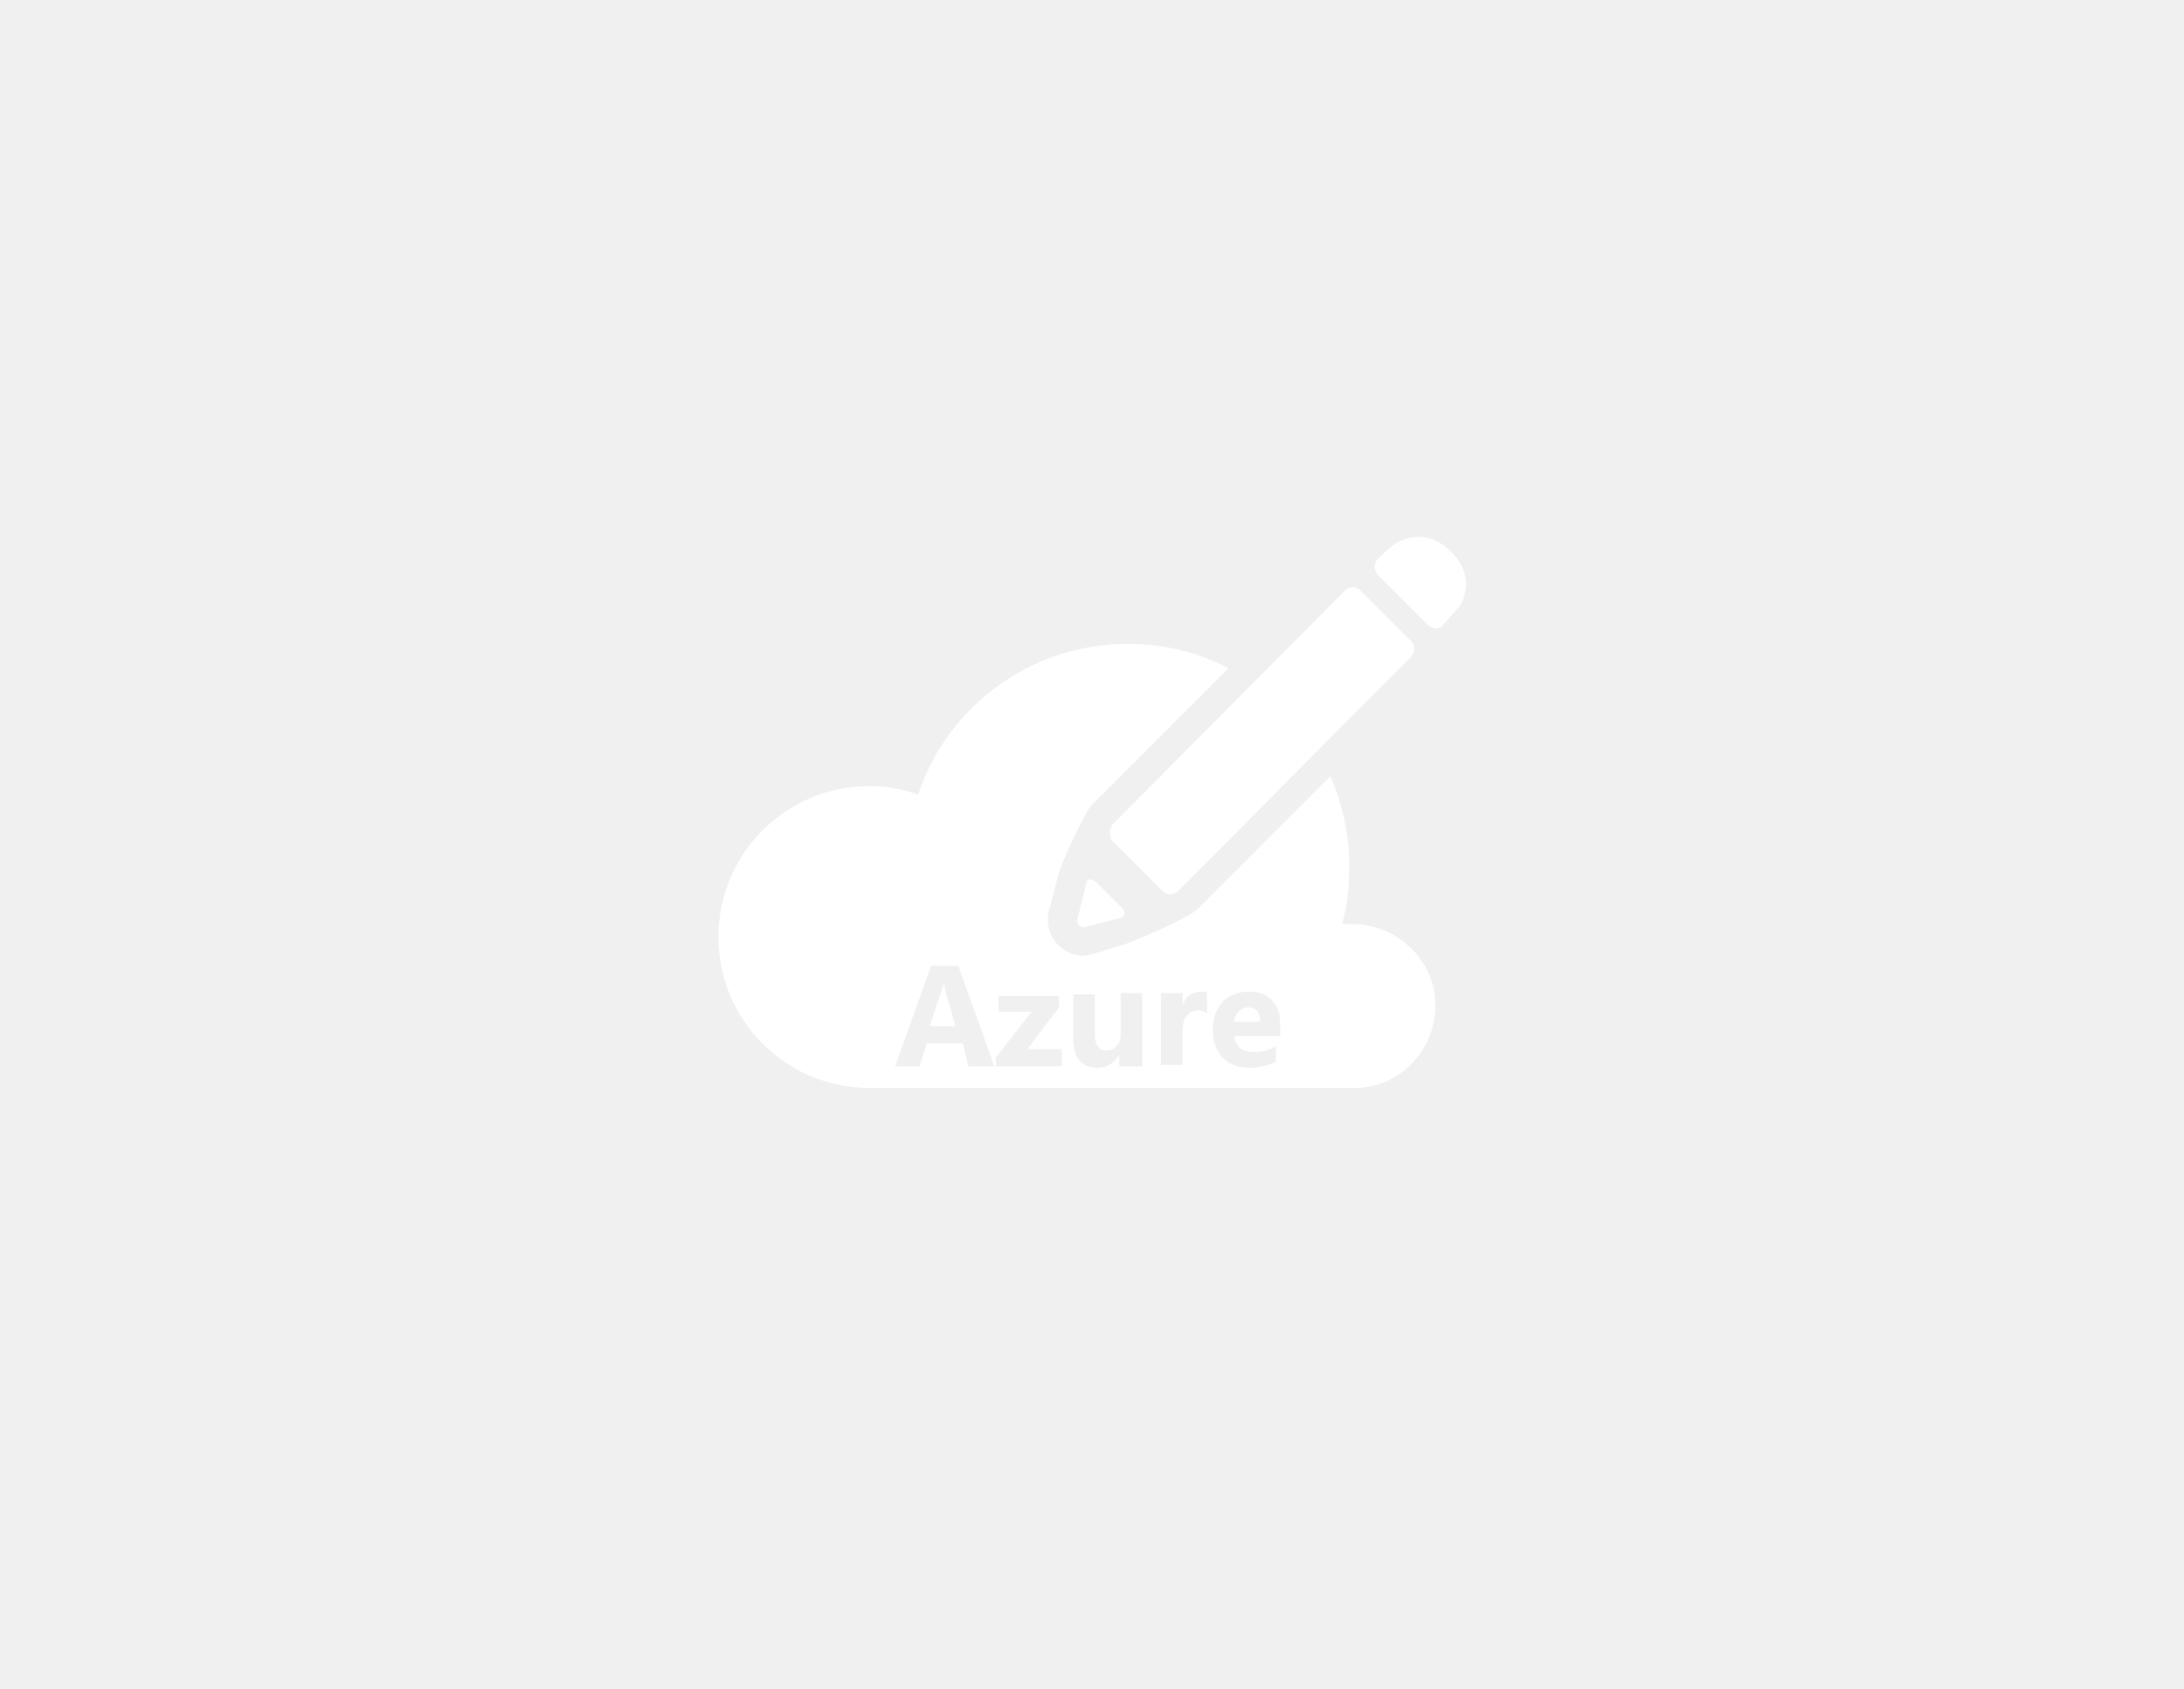
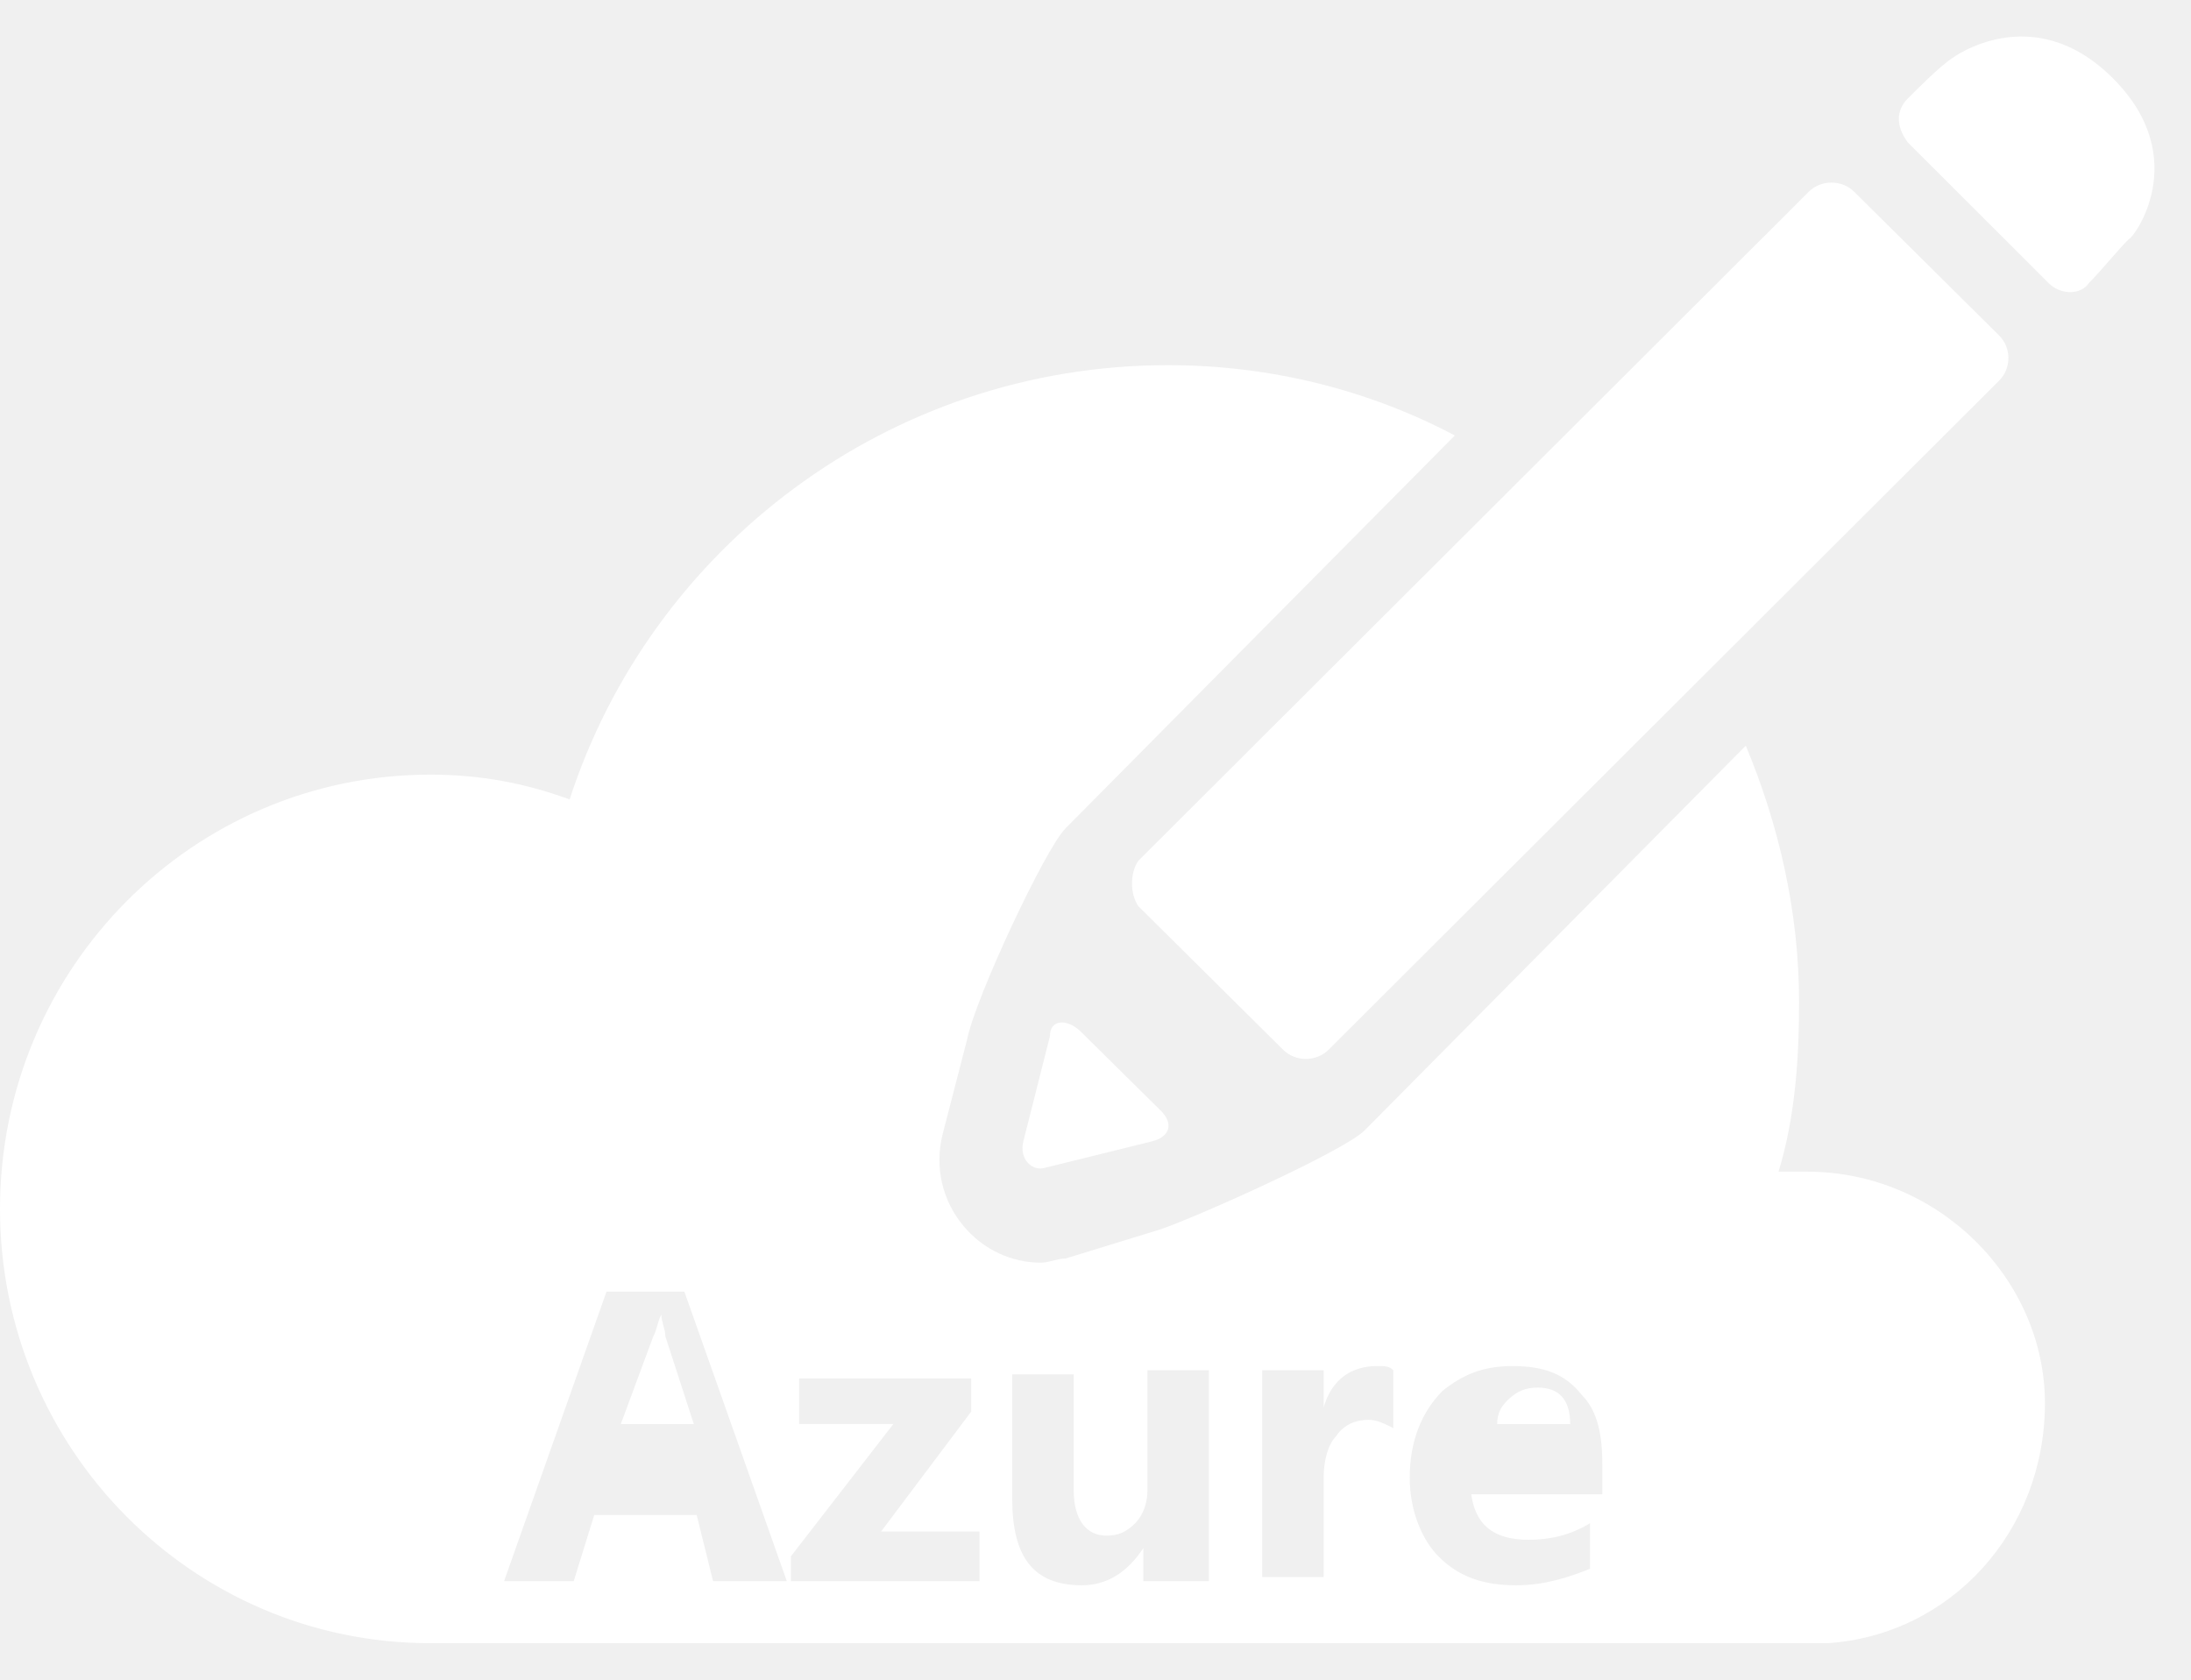
- <svg xmlns="http://www.w3.org/2000/svg" version="1.0" x="0px" y="0px" viewBox="0 0 152 117.5" enable-background="new 0 0 152 117.5" xml:space="preserve">
-   <g id="Layer_1">
-     <g id="Azure">
- 	</g>
-   </g>
-   <g id="paths">
-     <g id="Access_control">
- 	</g>
-     <g id="Azure_active_directory">
- 	</g>
-     <g id="API_Management">
- 	</g>
-     <g id="Azure_automation">
- 	</g>
-     <g id="Azure_SQL_database">
- 	</g>
-     <g id="Azure_subscription">
-       <g>
-         <path fill="#ffffff" d="M75.6,61.5L75,63.9c-0.1,0.4,0.2,0.7,0.5,0.6l2.4-0.6c0.4-0.1,0.5-0.4,0.2-0.7l-1.8-1.8     C76,61.1,75.6,61.1,75.6,61.5z" />
-         <path fill="#ffffff" d="M77.4,58.5l3.5,3.5c0.3,0.3,0.8,0.3,1.1,0l16.2-16.3c0.3-0.3,0.3-0.8,0-1.1l-3.5-3.5     c-0.3-0.3-0.8-0.3-1.1,0L77.4,57.4C77.2,57.7,77.2,58.2,77.4,58.5z" />
-         <path fill="#ffffff" d="M101,38.4c-2-2-4-0.5-4-0.5c-0.3,0.2-0.8,0.7-1.1,1c-0.3,0.3-0.3,0.7,0,1.1l3.5,3.5c0.3,0.3,0.8,0.3,1,0     c0.3-0.3,0.7-0.8,1-1.1C101.5,42.4,103,40.4,101,38.4z" />
-         <path fill="#ffffff" d="M65.7,68.4L65.7,68.4c-0.1,0.2-0.1,0.4-0.2,0.6l-0.8,2.4h1.8L65.8,69C65.8,68.8,65.7,68.6,65.7,68.4z" />
-         <path fill="#ffffff" d="M86.9,70.1c-0.3,0-0.5,0.1-0.7,0.3c-0.2,0.2-0.3,0.4-0.3,0.7h1.8C87.7,70.4,87.4,70.1,86.9,70.1z" />
-         <path fill="#ffffff" d="M94.1,64.3c-0.2,0-0.5,0-0.7,0c0.4-1.3,0.5-2.7,0.5-4.1c0-2.2-0.5-4.3-1.3-6.2l-9.3,9.3     c-0.5,0.5-4.1,2.1-5,2.4l0,0l0,0L76,66.4c-0.2,0-0.4,0.1-0.6,0.1c-0.7,0-1.4-0.3-1.9-0.9C73,65,72.8,64.2,73,63.4l0,0l0,0     l0.6-2.3c0.2-1,1.9-4.6,2.4-5.1l9.5-9.5c-2.1-1.1-4.5-1.7-7-1.7c-6.8,0-12.6,4.4-14.6,10.5c-1.1-0.4-2.2-0.6-3.4-0.6     c-5.8,0-10.5,4.7-10.5,10.5c0,5.8,4.7,10.5,10.5,10.5c0,0,0,0,0,0l0,0h34.1l0,0c3-0.2,5.3-2.7,5.3-5.8     C99.9,66.9,97.3,64.3,94.1,64.3z M67.4,74.2L67,72.6h-2.5L64,74.2h-1.7l2.5-7h1.9l2.5,7H67.4z M73.8,74.2h-4.5v-0.6l2.5-3.2h-2.3     v-1.1h4.2v0.8L71.5,73h2.4V74.2z M79.4,74.2h-1.5v-0.8h0c-0.4,0.6-0.9,0.9-1.5,0.9c-1.2,0-1.7-0.7-1.7-2.1v-3h1.5V72     c0,0.7,0.3,1.1,0.8,1.1c0.3,0,0.5-0.1,0.7-0.3s0.3-0.5,0.3-0.8v-2.9h1.5V74.2z M84,70.5c-0.2-0.1-0.4-0.2-0.6-0.2     c-0.3,0-0.6,0.1-0.8,0.4c-0.2,0.2-0.3,0.6-0.3,1v2.4h-1.5v-5h1.5v0.9h0c0.2-0.7,0.7-1,1.3-1c0.2,0,0.3,0,0.4,0.1V70.5z      M89.2,72.1h-3.3c0.1,0.7,0.5,1.1,1.4,1.1c0.5,0,1-0.1,1.5-0.4v1.1c-0.5,0.2-1.1,0.4-1.8,0.4c-0.8,0-1.4-0.2-1.9-0.7     c-0.4-0.4-0.7-1.1-0.7-1.9c0-0.9,0.3-1.6,0.8-2.1c0.5-0.4,1-0.6,1.7-0.6c0.8,0,1.3,0.2,1.7,0.7c0.4,0.4,0.5,1,0.5,1.7V72.1z" />
-       </g>
+ <svg xmlns="http://www.w3.org/2000/svg" width="60px" height="46px" viewBox="0 0 60 46" version="1.1">
+   <defs />
+   <g id="Page-1" stroke="none" stroke-width="1" fill="none" fill-rule="evenodd">
+     <g id="Azure-subscription" transform="translate(0, 1)" fill-rule="nonzero" fill="#ffffff">
+       <path d="M28.752,27.377 L28.024,30.257 C27.902,30.737 28.267,31.097 28.631,30.977 L31.545,30.257 C32.031,30.137 32.152,29.777 31.788,29.417 L29.602,27.257 C29.238,26.897 28.752,26.897 28.752,27.377 Z" id="Shape" />
+       <path d="M31.17,23.813 L35.137,27.747 C35.477,28.084 36.044,28.084 36.384,27.747 L54.745,9.424 C55.085,9.087 55.085,8.525 54.745,8.187 L50.778,4.253 C50.438,3.916 49.871,3.916 49.531,4.253 L31.17,22.576 C30.943,22.913 30.943,23.475 31.17,23.813 Z" id="Shape" />
+       <path d="M57.862,1.144 C55.66,-1.056 53.459,0.594 53.459,0.594 C53.128,0.814 52.578,1.364 52.248,1.694 C51.917,2.024 51.917,2.463 52.248,2.903 L56.101,6.753 C56.431,7.082 56.981,7.082 57.202,6.753 C57.532,6.423 57.972,5.873 58.302,5.543 C58.412,5.543 60.064,3.343 57.862,1.144 Z" id="Shape" />
+       <path d="M18.111,35 L18.111,35 C18,35.2 18,35.4 17.889,35.6 L17,38 L19,38 L18.222,35.6 C18.222,35.4 18.111,35.2 18.111,35 Z" id="Shape" />
+       <path d="M42.111,37 C41.778,37 41.556,37.1 41.333,37.3 C41.111,37.5 41,37.7 41,38 L43,38 C43,37.3 42.667,37 42.111,37 Z" id="Shape" />
+       <path d="M49.491,31.087 C49.267,31.087 48.93,31.087 48.705,31.087 C49.154,29.615 49.267,28.029 49.267,26.443 C49.267,23.951 48.705,21.573 47.808,19.421 L37.371,29.955 C36.81,30.521 32.77,32.333 31.76,32.673 L31.76,32.673 L31.76,32.673 L29.178,33.466 C28.954,33.466 28.729,33.579 28.505,33.579 C27.719,33.579 26.934,33.239 26.373,32.56 C25.812,31.88 25.587,30.974 25.812,30.068 L25.812,30.068 L25.812,30.068 L26.485,27.463 C26.709,26.33 28.617,22.252 29.178,21.686 L39.84,10.926 C37.483,9.68 34.79,9 31.984,9 C24.353,9 17.844,13.984 15.599,20.893 C14.365,20.44 13.13,20.214 11.784,20.214 C5.275,20.214 0,25.537 0,32.107 C0,38.676 5.275,44 11.784,44 C11.784,44 11.784,44 11.784,44 L11.784,44 L50.052,44 L50.052,44 C53.419,43.773 56,40.942 56,37.43 C56,34.032 53.082,31.087 49.491,31.087 Z M19.527,42.301 L19.078,40.489 L16.273,40.489 L15.711,42.301 L13.804,42.301 L16.609,34.372 L18.741,34.372 L21.547,42.301 L19.527,42.301 Z M26.709,42.301 L21.659,42.301 L21.659,41.621 L24.465,37.997 L21.884,37.997 L21.884,36.751 L26.597,36.751 L26.597,37.657 L24.128,40.942 L26.822,40.942 L26.822,42.301 L26.709,42.301 Z M32.994,42.301 L31.311,42.301 L31.311,41.395 L31.311,41.395 C30.862,42.074 30.301,42.414 29.627,42.414 C28.281,42.414 27.719,41.621 27.719,40.036 L27.719,36.638 L29.403,36.638 L29.403,39.809 C29.403,40.602 29.739,41.055 30.301,41.055 C30.637,41.055 30.862,40.942 31.086,40.715 C31.311,40.489 31.423,40.149 31.423,39.809 L31.423,36.524 L33.106,36.524 L33.106,42.301 L32.994,42.301 Z M38.156,38.11 C37.932,37.997 37.707,37.883 37.483,37.883 C37.146,37.883 36.81,37.997 36.585,38.337 C36.361,38.563 36.248,39.016 36.248,39.469 L36.248,42.188 L34.565,42.188 L34.565,36.524 L36.248,36.524 L36.248,37.544 L36.248,37.544 C36.473,36.751 37.034,36.411 37.707,36.411 C37.932,36.411 38.044,36.411 38.156,36.524 L38.156,38.11 L38.156,38.11 Z M43.992,39.922 L40.289,39.922 C40.401,40.715 40.85,41.168 41.86,41.168 C42.421,41.168 42.982,41.055 43.543,40.715 L43.543,41.961 C42.982,42.188 42.309,42.414 41.523,42.414 C40.625,42.414 39.952,42.188 39.391,41.621 C38.942,41.168 38.605,40.375 38.605,39.469 C38.605,38.45 38.942,37.657 39.503,37.091 C40.064,36.638 40.625,36.411 41.411,36.411 C42.309,36.411 42.87,36.638 43.319,37.204 C43.768,37.657 43.88,38.337 43.88,39.129 L43.88,39.922 L43.992,39.922 Z" id="Shape" />
    </g>
  </g>
</svg>
